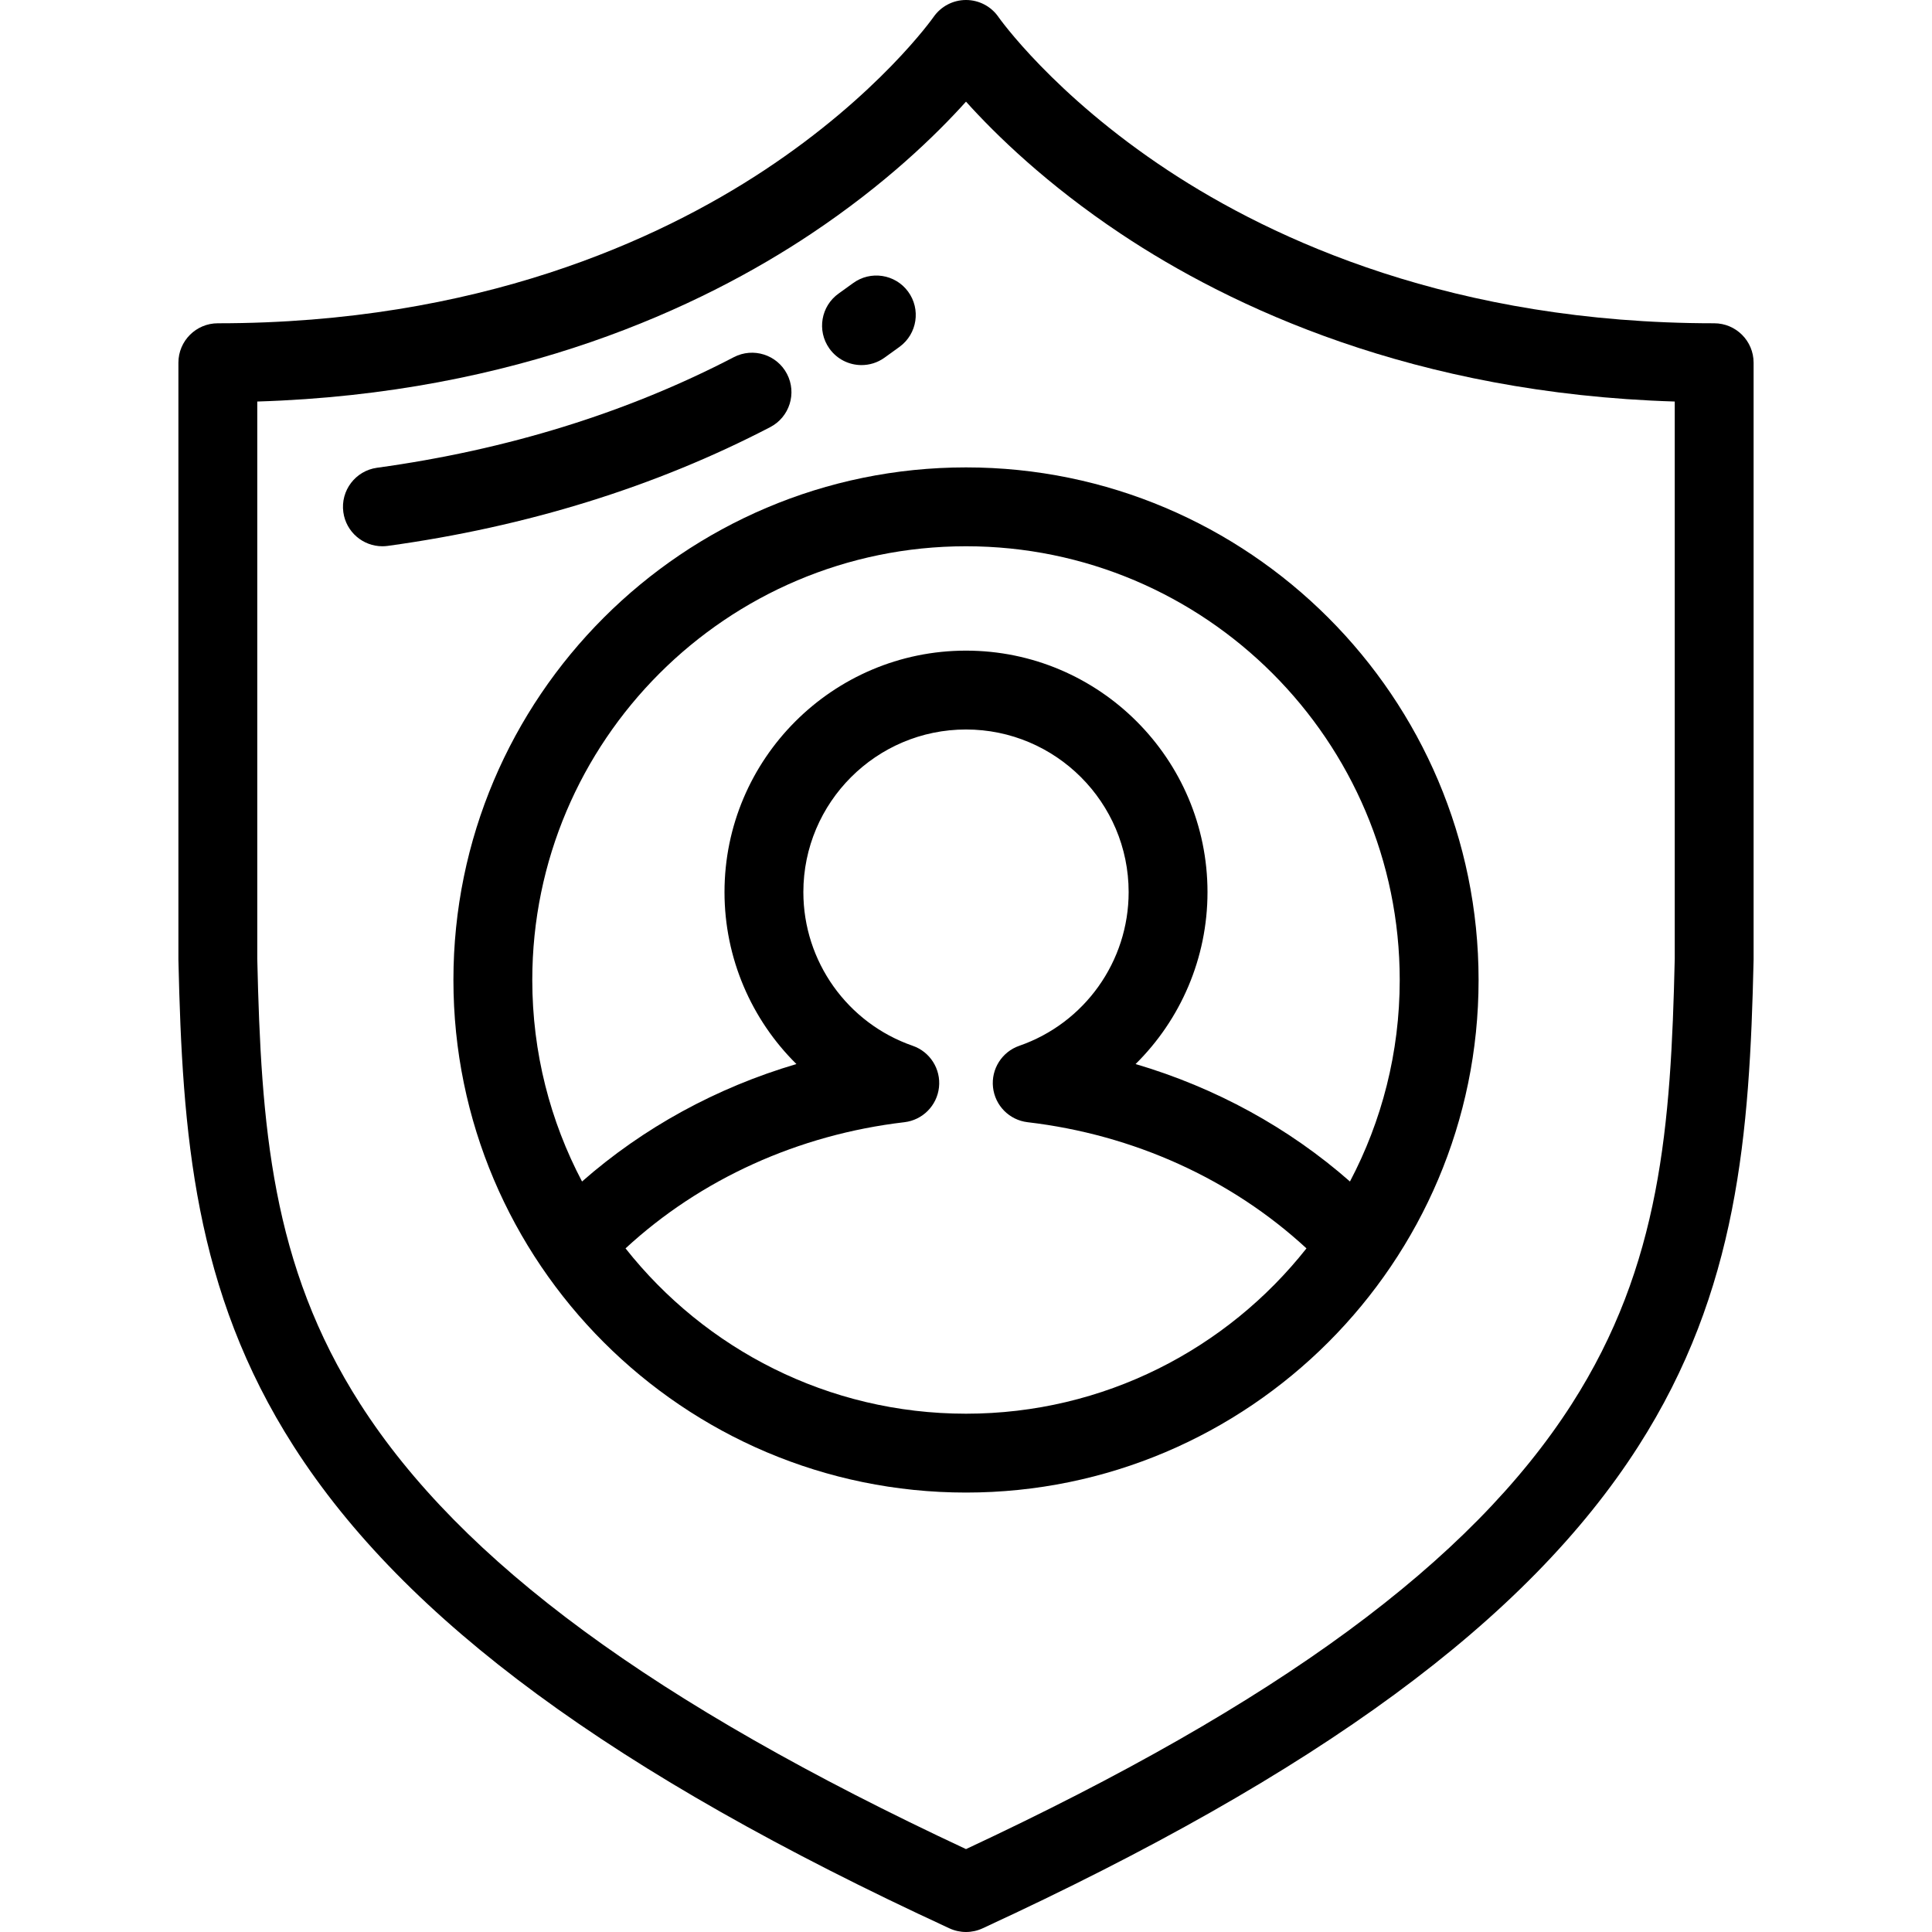
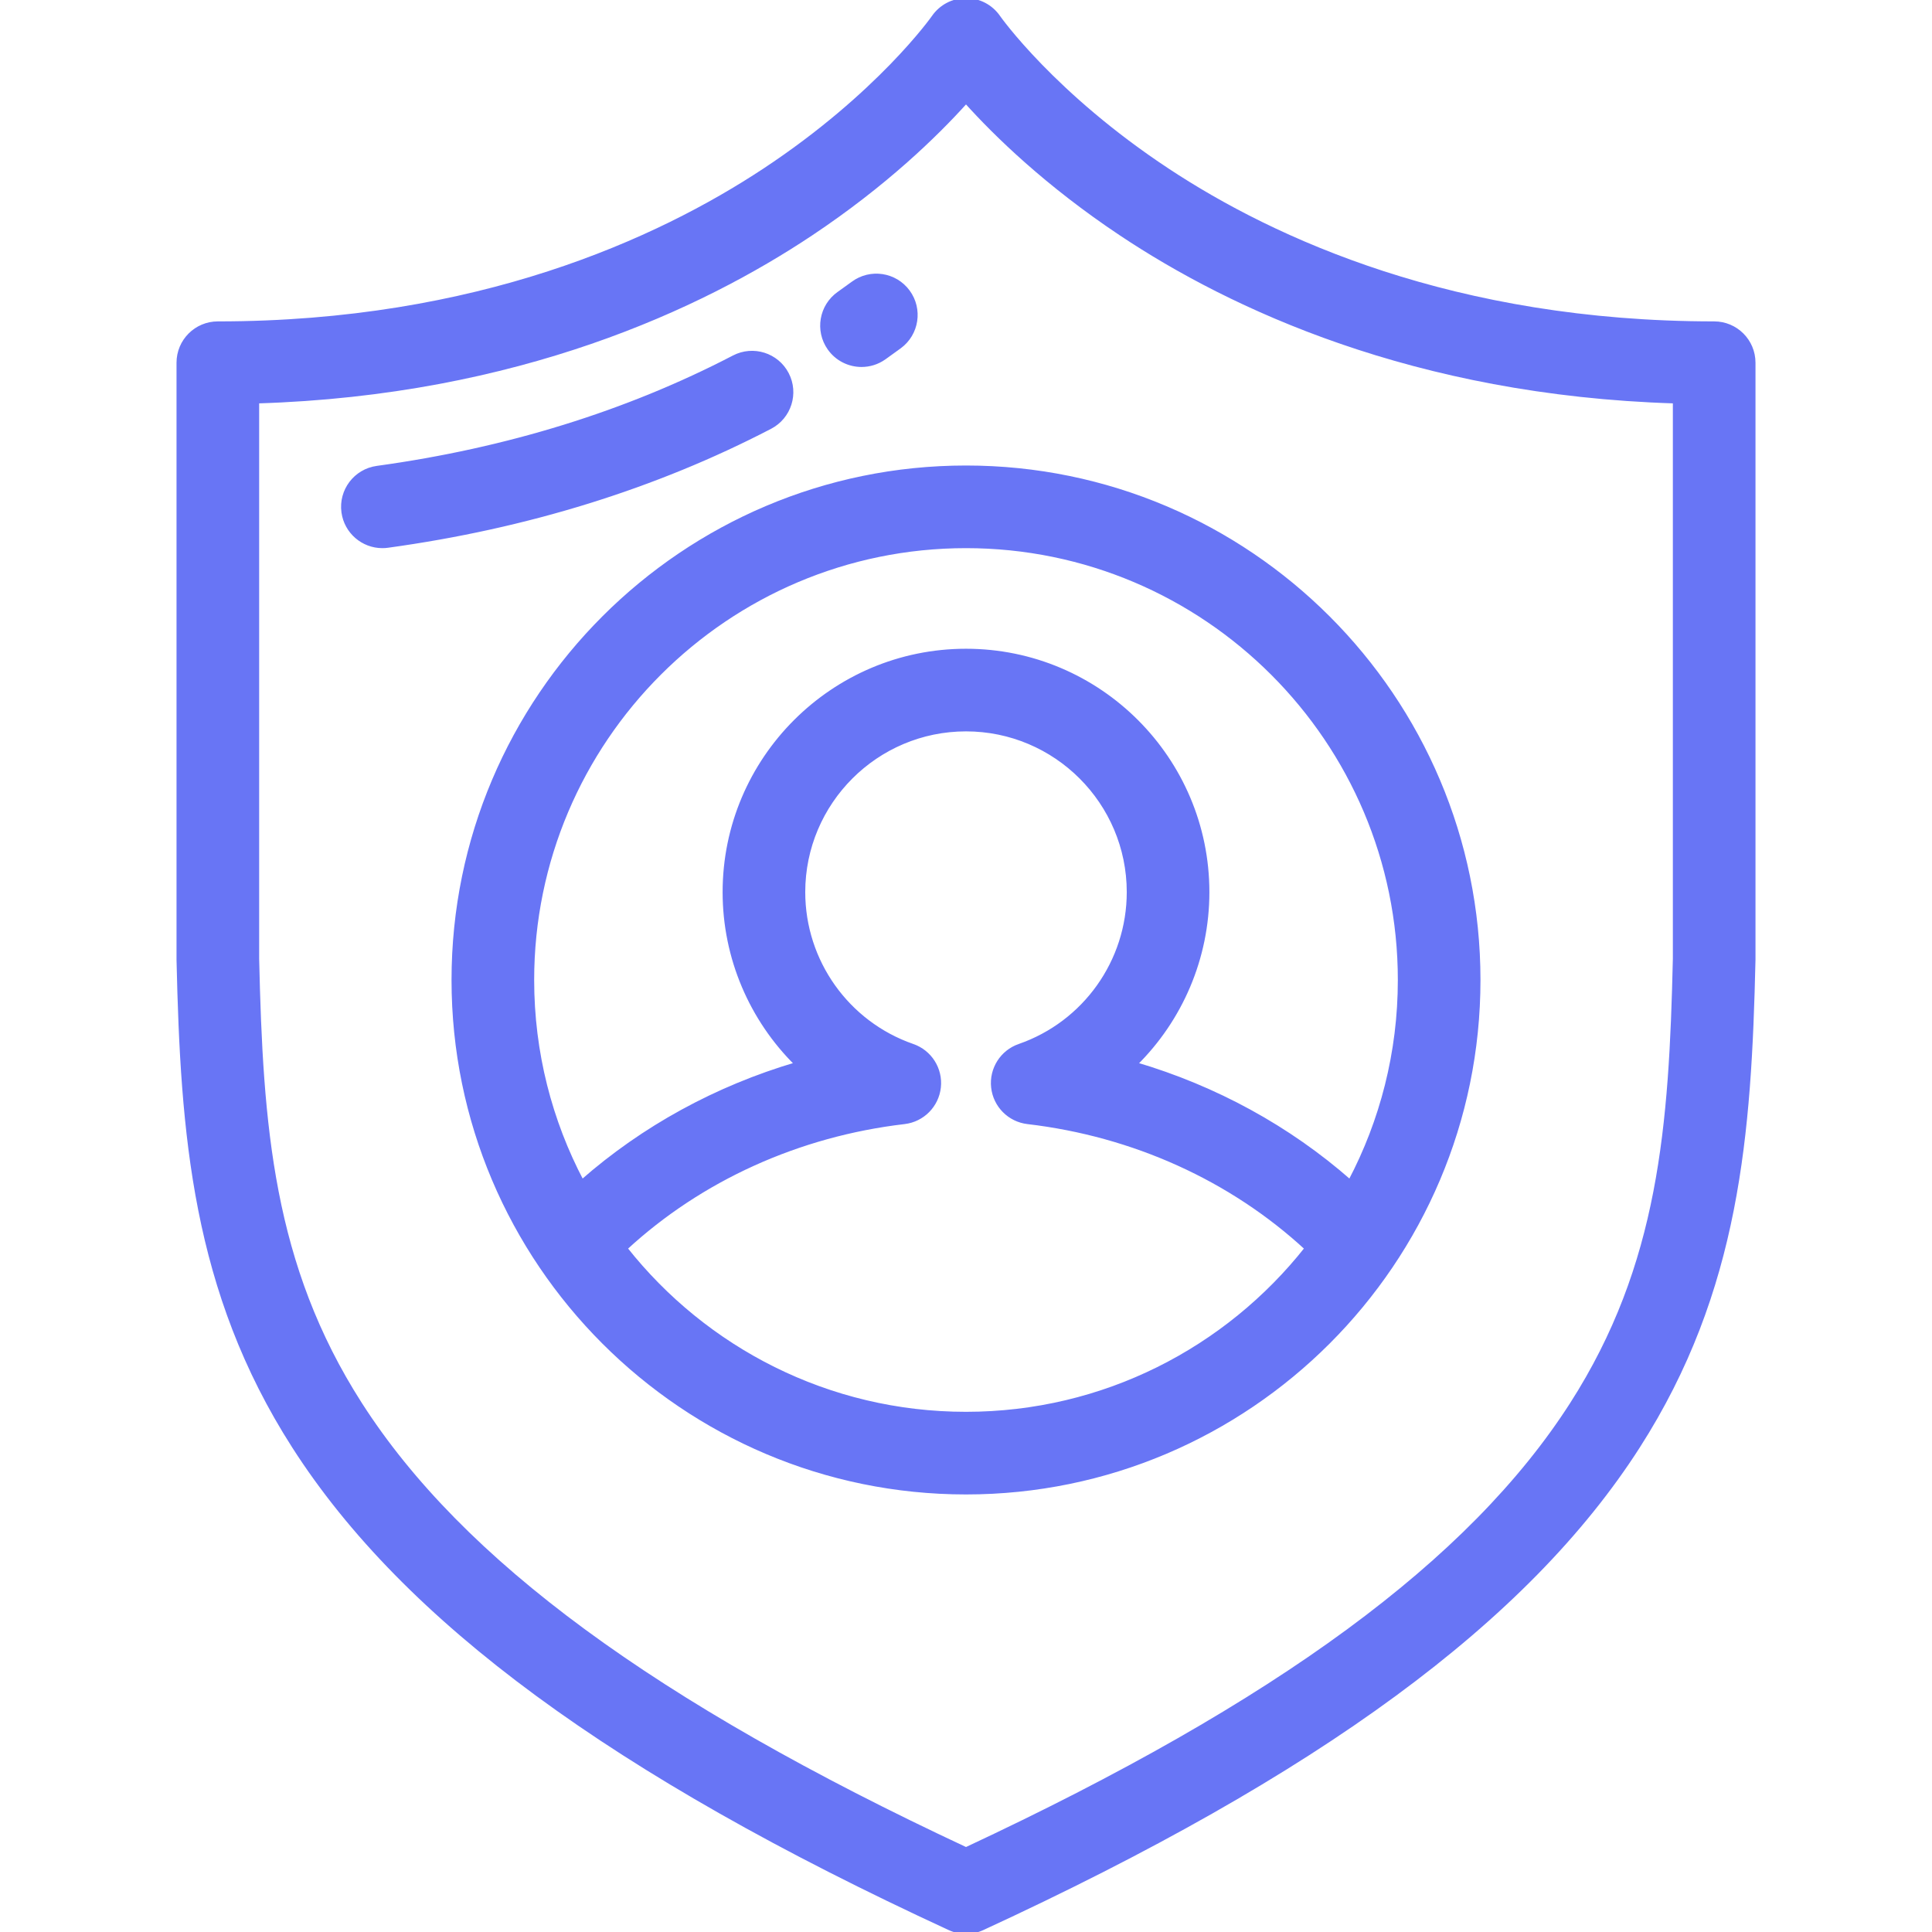
<svg xmlns="http://www.w3.org/2000/svg" fill="#000000" version="1.1" id="Layer_1" viewBox="0 0 512.001 512.001" xml:space="preserve">
  <g>
    <g>
-       <path class="fill-indigo-500 stroke-indigo-500" d="M454.275,85.672c-68.879,0-116.732-22.029-144.749-40.51c-30.433-20.075-44.786-40.46-44.913-40.641    c-1.944-2.83-5.16-4.512-8.593-4.521c-0.009,0-0.018,0-0.027,0c-3.422,0-6.636,1.688-8.589,4.499    c-0.141,0.204-14.495,20.589-44.927,40.664c-28.016,18.481-75.87,40.51-144.748,40.51c-5.771,0-10.449,4.678-10.449,10.449    v158.065c0,0.079,0.001,0.16,0.002,0.239c1.056,46.063,4.087,87.558,30.591,128.922c29.482,46.013,84.693,86.587,173.75,127.69    c1.39,0.642,2.884,0.961,4.378,0.961s2.99-0.321,4.378-0.961c89.058-41.103,144.268-81.676,173.751-127.69    c26.504-41.364,29.535-82.859,30.591-128.922c0.001-0.079,0.002-0.16,0.002-0.239V96.121    C464.724,90.35,460.046,85.672,454.275,85.672z M443.826,254.068c-1.02,44.329-3.692,81.175-27.291,118.006    c-26.767,41.774-77.836,79.317-160.533,117.957c-82.696-38.639-133.766-76.183-160.532-117.957    c-23.6-36.83-26.272-73.677-27.291-118.006V106.411c69.059-2.128,117.68-25.055,146.76-44.435    c19.66-13.102,33.152-26.244,41.063-35.04c7.911,8.796,21.403,21.938,41.063,35.04c29.081,19.381,77.701,42.308,146.761,44.435    V254.068z" />
+       <path class="fill-indigo-500 stroke-indigo-500" style="fill: #6875F5; stroke: #6875F5;" d="M454.275,85.672c-68.879,0-116.732-22.029-144.749-40.51c-30.433-20.075-44.786-40.46-44.913-40.641    c-1.944-2.83-5.16-4.512-8.593-4.521c-0.009,0-0.018,0-0.027,0c-3.422,0-6.636,1.688-8.589,4.499    c-0.141,0.204-14.495,20.589-44.927,40.664c-28.016,18.481-75.87,40.51-144.748,40.51c-5.771,0-10.449,4.678-10.449,10.449    v158.065c0,0.079,0.001,0.16,0.002,0.239c1.056,46.063,4.087,87.558,30.591,128.922c29.482,46.013,84.693,86.587,173.75,127.69    c1.39,0.642,2.884,0.961,4.378,0.961s2.99-0.321,4.378-0.961c89.058-41.103,144.268-81.676,173.751-127.69    c26.504-41.364,29.535-82.859,30.591-128.922c0.001-0.079,0.002-0.16,0.002-0.239V96.121    C464.724,90.35,460.046,85.672,454.275,85.672z M443.826,254.068c-1.02,44.329-3.692,81.175-27.291,118.006    c-26.767,41.774-77.836,79.317-160.533,117.957c-82.696-38.639-133.766-76.183-160.532-117.957    c-23.6-36.83-26.272-73.677-27.291-118.006V106.411c69.059-2.128,117.68-25.055,146.76-44.435    c19.66-13.102,33.152-26.244,41.063-35.04c7.911,8.796,21.403,21.938,41.063,35.04c29.081,19.381,77.701,42.308,146.761,44.435    V254.068z" />
    </g>
  </g>
  <g>
    <g>
-       <path class="fill-indigo-500 stroke-indigo-500" d="M208.563,99.101c-2.665-5.119-8.974-7.109-14.093-4.446c-28.265,14.708-60.078,24.569-94.553,29.307    c-5.717,0.786-9.715,6.057-8.929,11.775c0.719,5.234,5.2,9.027,10.339,9.027c0.474,0,0.954-0.032,1.436-0.098    c36.855-5.066,70.955-15.654,101.354-31.472C209.236,110.53,211.226,104.22,208.563,99.101z" />
+       <path class="fill-indigo-500 stroke-indigo-500" style="fill: #6875F5; stroke: #6875F5;" d="M208.563,99.101c-2.665-5.119-8.974-7.109-14.093-4.446c-28.265,14.708-60.078,24.569-94.553,29.307    c-5.717,0.786-9.715,6.057-8.929,11.775c0.719,5.234,5.2,9.027,10.339,9.027c0.474,0,0.954-0.032,1.436-0.098    c36.855-5.066,70.955-15.654,101.354-31.472C209.236,110.53,211.226,104.22,208.563,99.101z" />
    </g>
  </g>
  <g>
    <g>
-       <path class="fill-indigo-500 stroke-indigo-500" d="M240.65,77.271c-3.424-4.647-9.965-5.637-14.61-2.214c-1.215,0.896-2.468,1.799-3.758,2.708    c-4.715,3.328-5.839,9.847-2.512,14.563c2.036,2.883,5.265,4.424,8.546,4.424c2.083,0,4.185-0.621,6.016-1.913    c1.409-0.995,2.776-1.981,4.103-2.958C243.082,88.458,244.073,81.917,240.65,77.271z" />
+       <path class="fill-indigo-500 stroke-indigo-500" style="fill: #6875F5; stroke: #6875F5;" d="M240.65,77.271c-3.424-4.647-9.965-5.637-14.61-2.214c-1.215,0.896-2.468,1.799-3.758,2.708    c-4.715,3.328-5.839,9.847-2.512,14.563c2.036,2.883,5.265,4.424,8.546,4.424c2.083,0,4.185-0.621,6.016-1.913    c1.409-0.995,2.776-1.981,4.103-2.958C243.082,88.458,244.073,81.917,240.65,77.271z" />
    </g>
  </g>
  <g>
    <g>
-       <path class="fill-indigo-500 stroke-indigo-500" d="M256.001,123.865c-74.902,0-135.84,60.938-135.84,135.841c0,74.902,60.938,135.839,135.84,135.839    s135.84-60.937,135.84-135.839C391.841,184.803,330.903,123.865,256.001,123.865z M256.001,374.646    c-36.545,0-69.16-17.145-90.228-43.813c19.88-18.358,45.799-30.142,73.897-33.436c4.839-0.568,8.643-4.403,9.171-9.247    c0.528-4.843-2.362-9.408-6.964-11.004c-17.332-6.009-28.978-22.375-28.978-40.723c0-23.766,19.335-43.101,43.102-43.101    c23.767,0,43.102,19.335,43.102,43.101c0,18.348-11.646,34.712-28.979,40.723c-4.603,1.596-7.492,6.161-6.964,11.004    c0.528,4.843,4.332,8.679,9.171,9.247c28.098,3.295,54.017,15.078,73.898,33.436C325.16,357.501,292.546,374.646,256.001,374.646z     M300.941,281.985c11.926-11.776,19.06-28.061,19.06-45.561c0-35.289-28.71-63.999-64-63.999c-35.29,0-64,28.71-64,63.999    c0,17.499,7.136,33.784,19.06,45.561c-21.163,6.237-40.58,16.859-56.815,31.125c-8.414-15.966-13.186-34.137-13.186-53.403    c0-63.38,51.563-114.942,114.941-114.942s114.941,51.562,114.941,114.941c0,19.266-4.772,37.437-13.186,53.404    C341.521,298.843,322.104,288.222,300.941,281.985z" />
+       <path class="fill-indigo-500 stroke-indigo-500" style="fill: #6875F5; stroke: #6875F5;" d="M256.001,123.865c-74.902,0-135.84,60.938-135.84,135.841c0,74.902,60.938,135.839,135.84,135.839    s135.84-60.937,135.84-135.839C391.841,184.803,330.903,123.865,256.001,123.865z M256.001,374.646    c-36.545,0-69.16-17.145-90.228-43.813c19.88-18.358,45.799-30.142,73.897-33.436c4.839-0.568,8.643-4.403,9.171-9.247    c0.528-4.843-2.362-9.408-6.964-11.004c-17.332-6.009-28.978-22.375-28.978-40.723c0-23.766,19.335-43.101,43.102-43.101    c23.767,0,43.102,19.335,43.102,43.101c0,18.348-11.646,34.712-28.979,40.723c-4.603,1.596-7.492,6.161-6.964,11.004    c0.528,4.843,4.332,8.679,9.171,9.247c28.098,3.295,54.017,15.078,73.898,33.436C325.16,357.501,292.546,374.646,256.001,374.646z     M300.941,281.985c11.926-11.776,19.06-28.061,19.06-45.561c0-35.289-28.71-63.999-64-63.999c-35.29,0-64,28.71-64,63.999    c0,17.499,7.136,33.784,19.06,45.561c-21.163,6.237-40.58,16.859-56.815,31.125c-8.414-15.966-13.186-34.137-13.186-53.403    c0-63.38,51.563-114.942,114.941-114.942s114.941,51.562,114.941,114.941c0,19.266-4.772,37.437-13.186,53.404    C341.521,298.843,322.104,288.222,300.941,281.985z" />
    </g>
  </g>
</svg>
